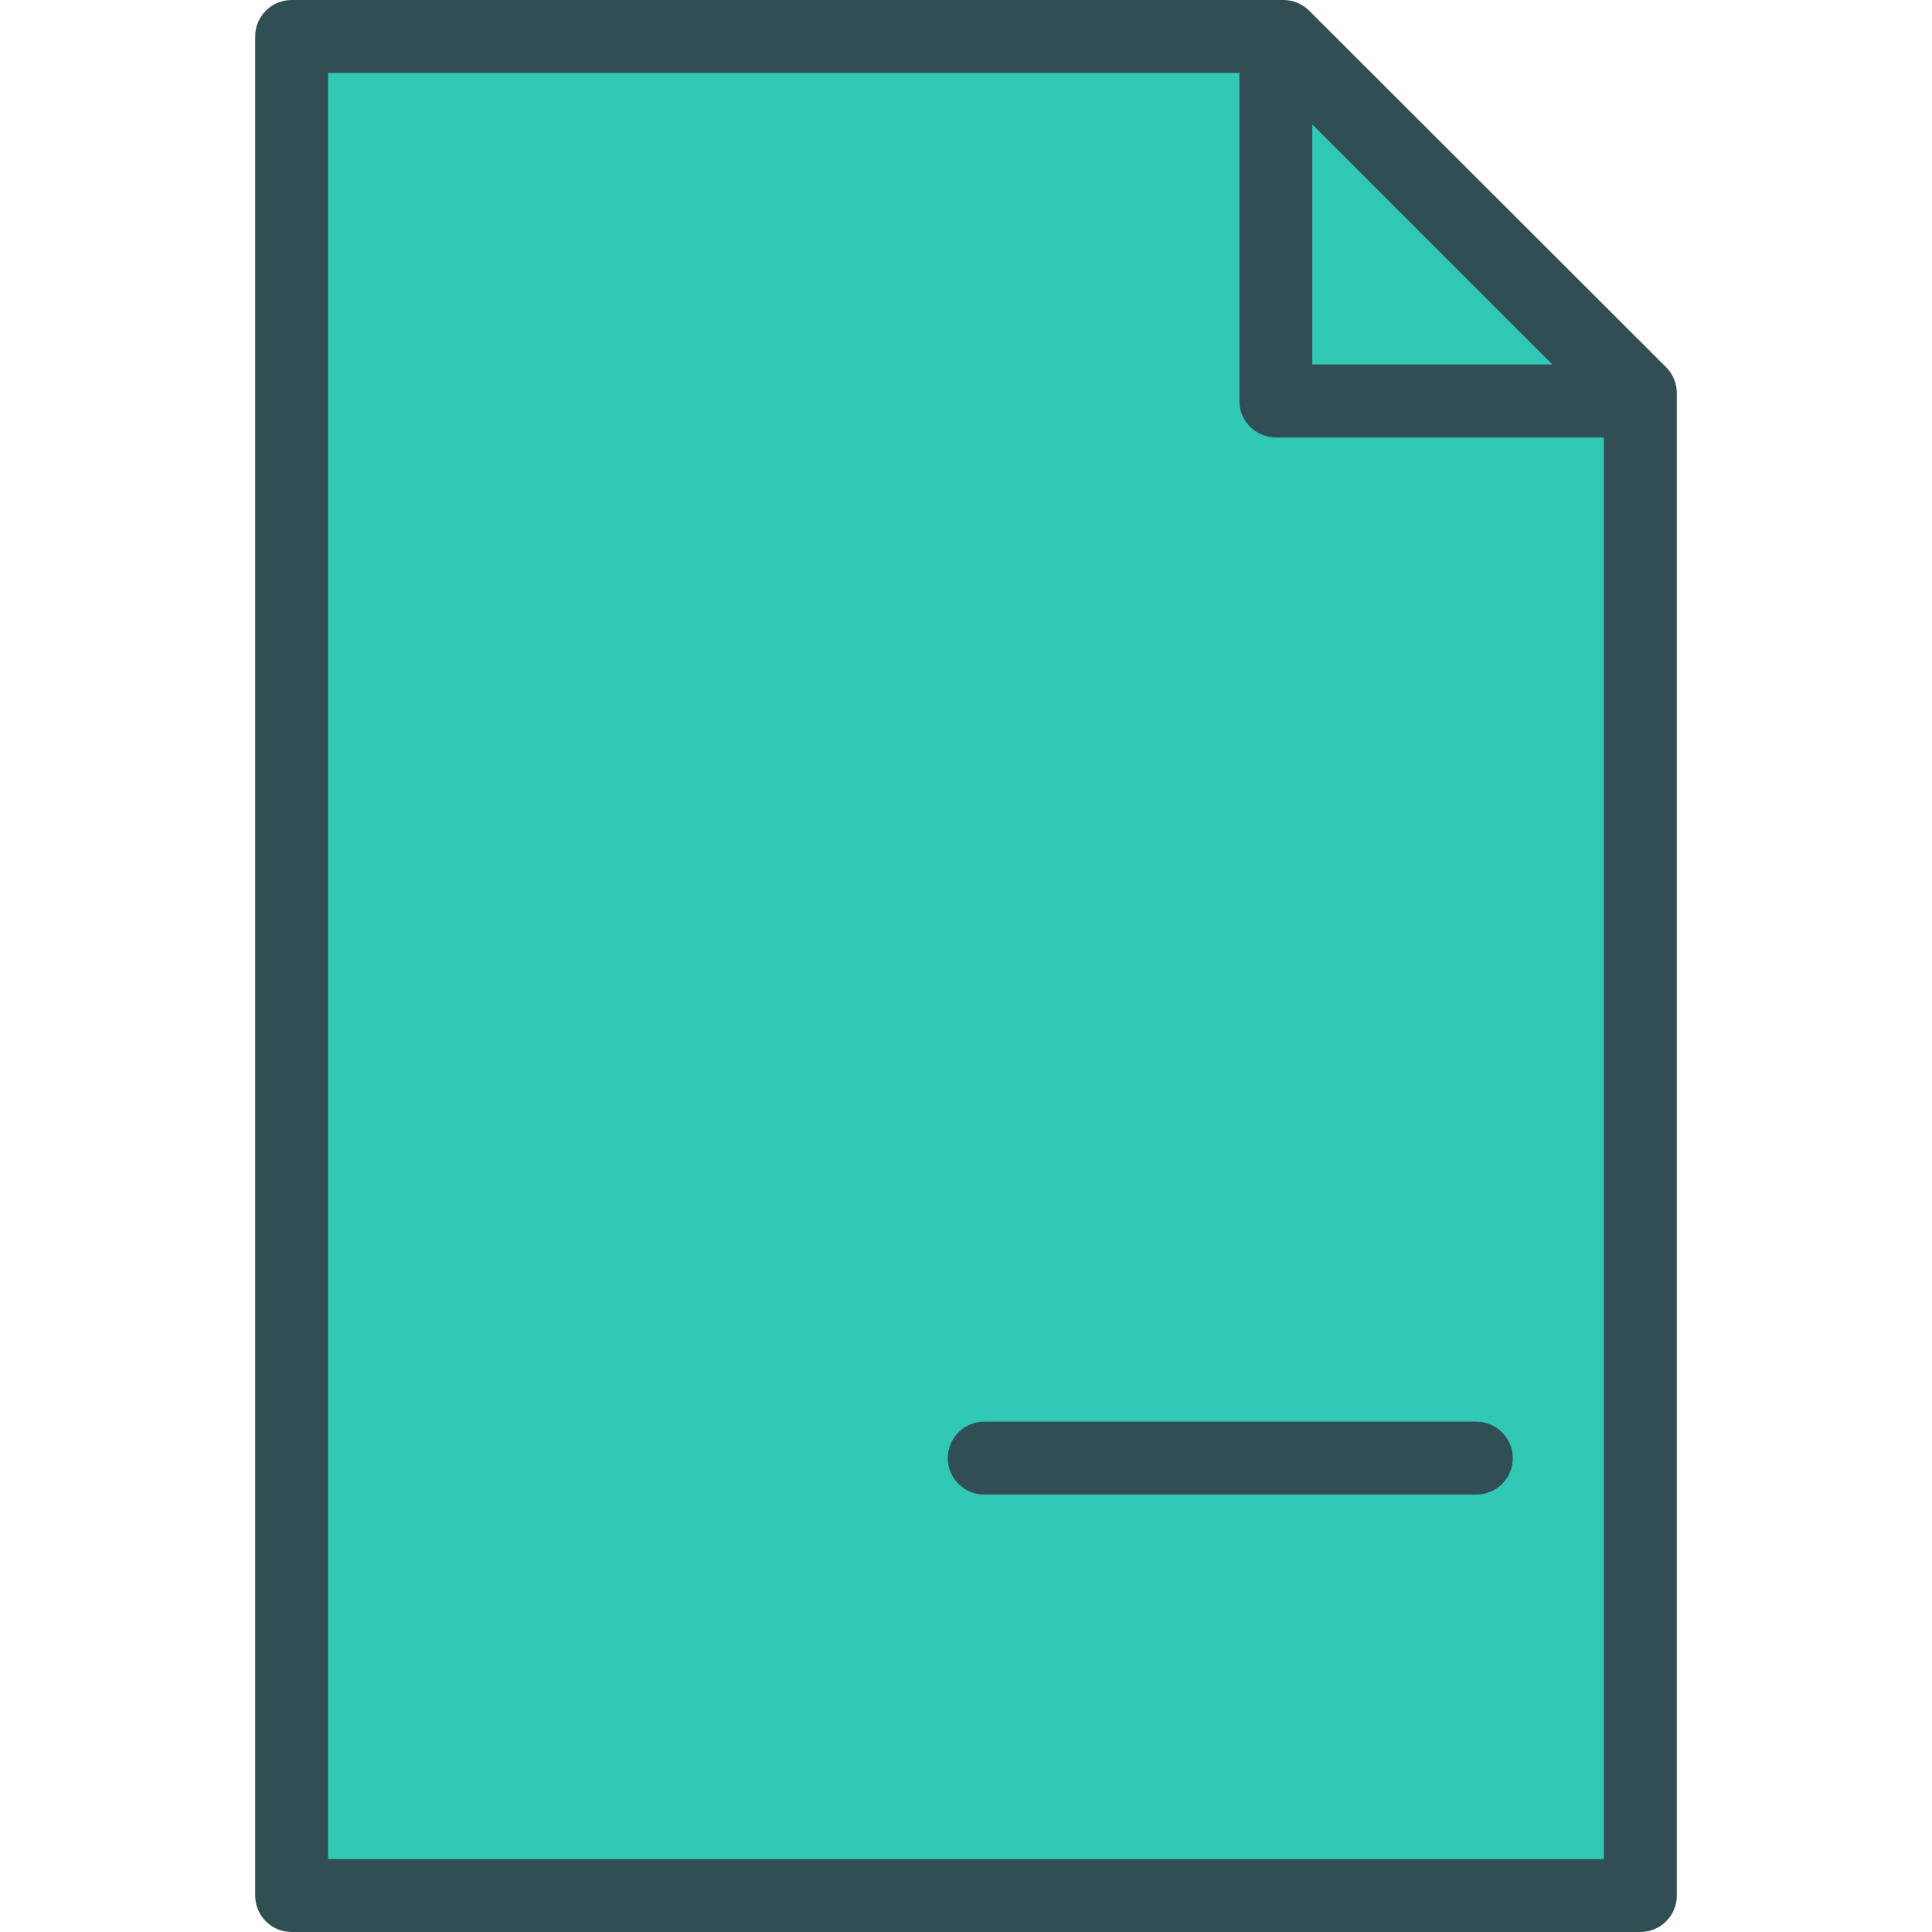
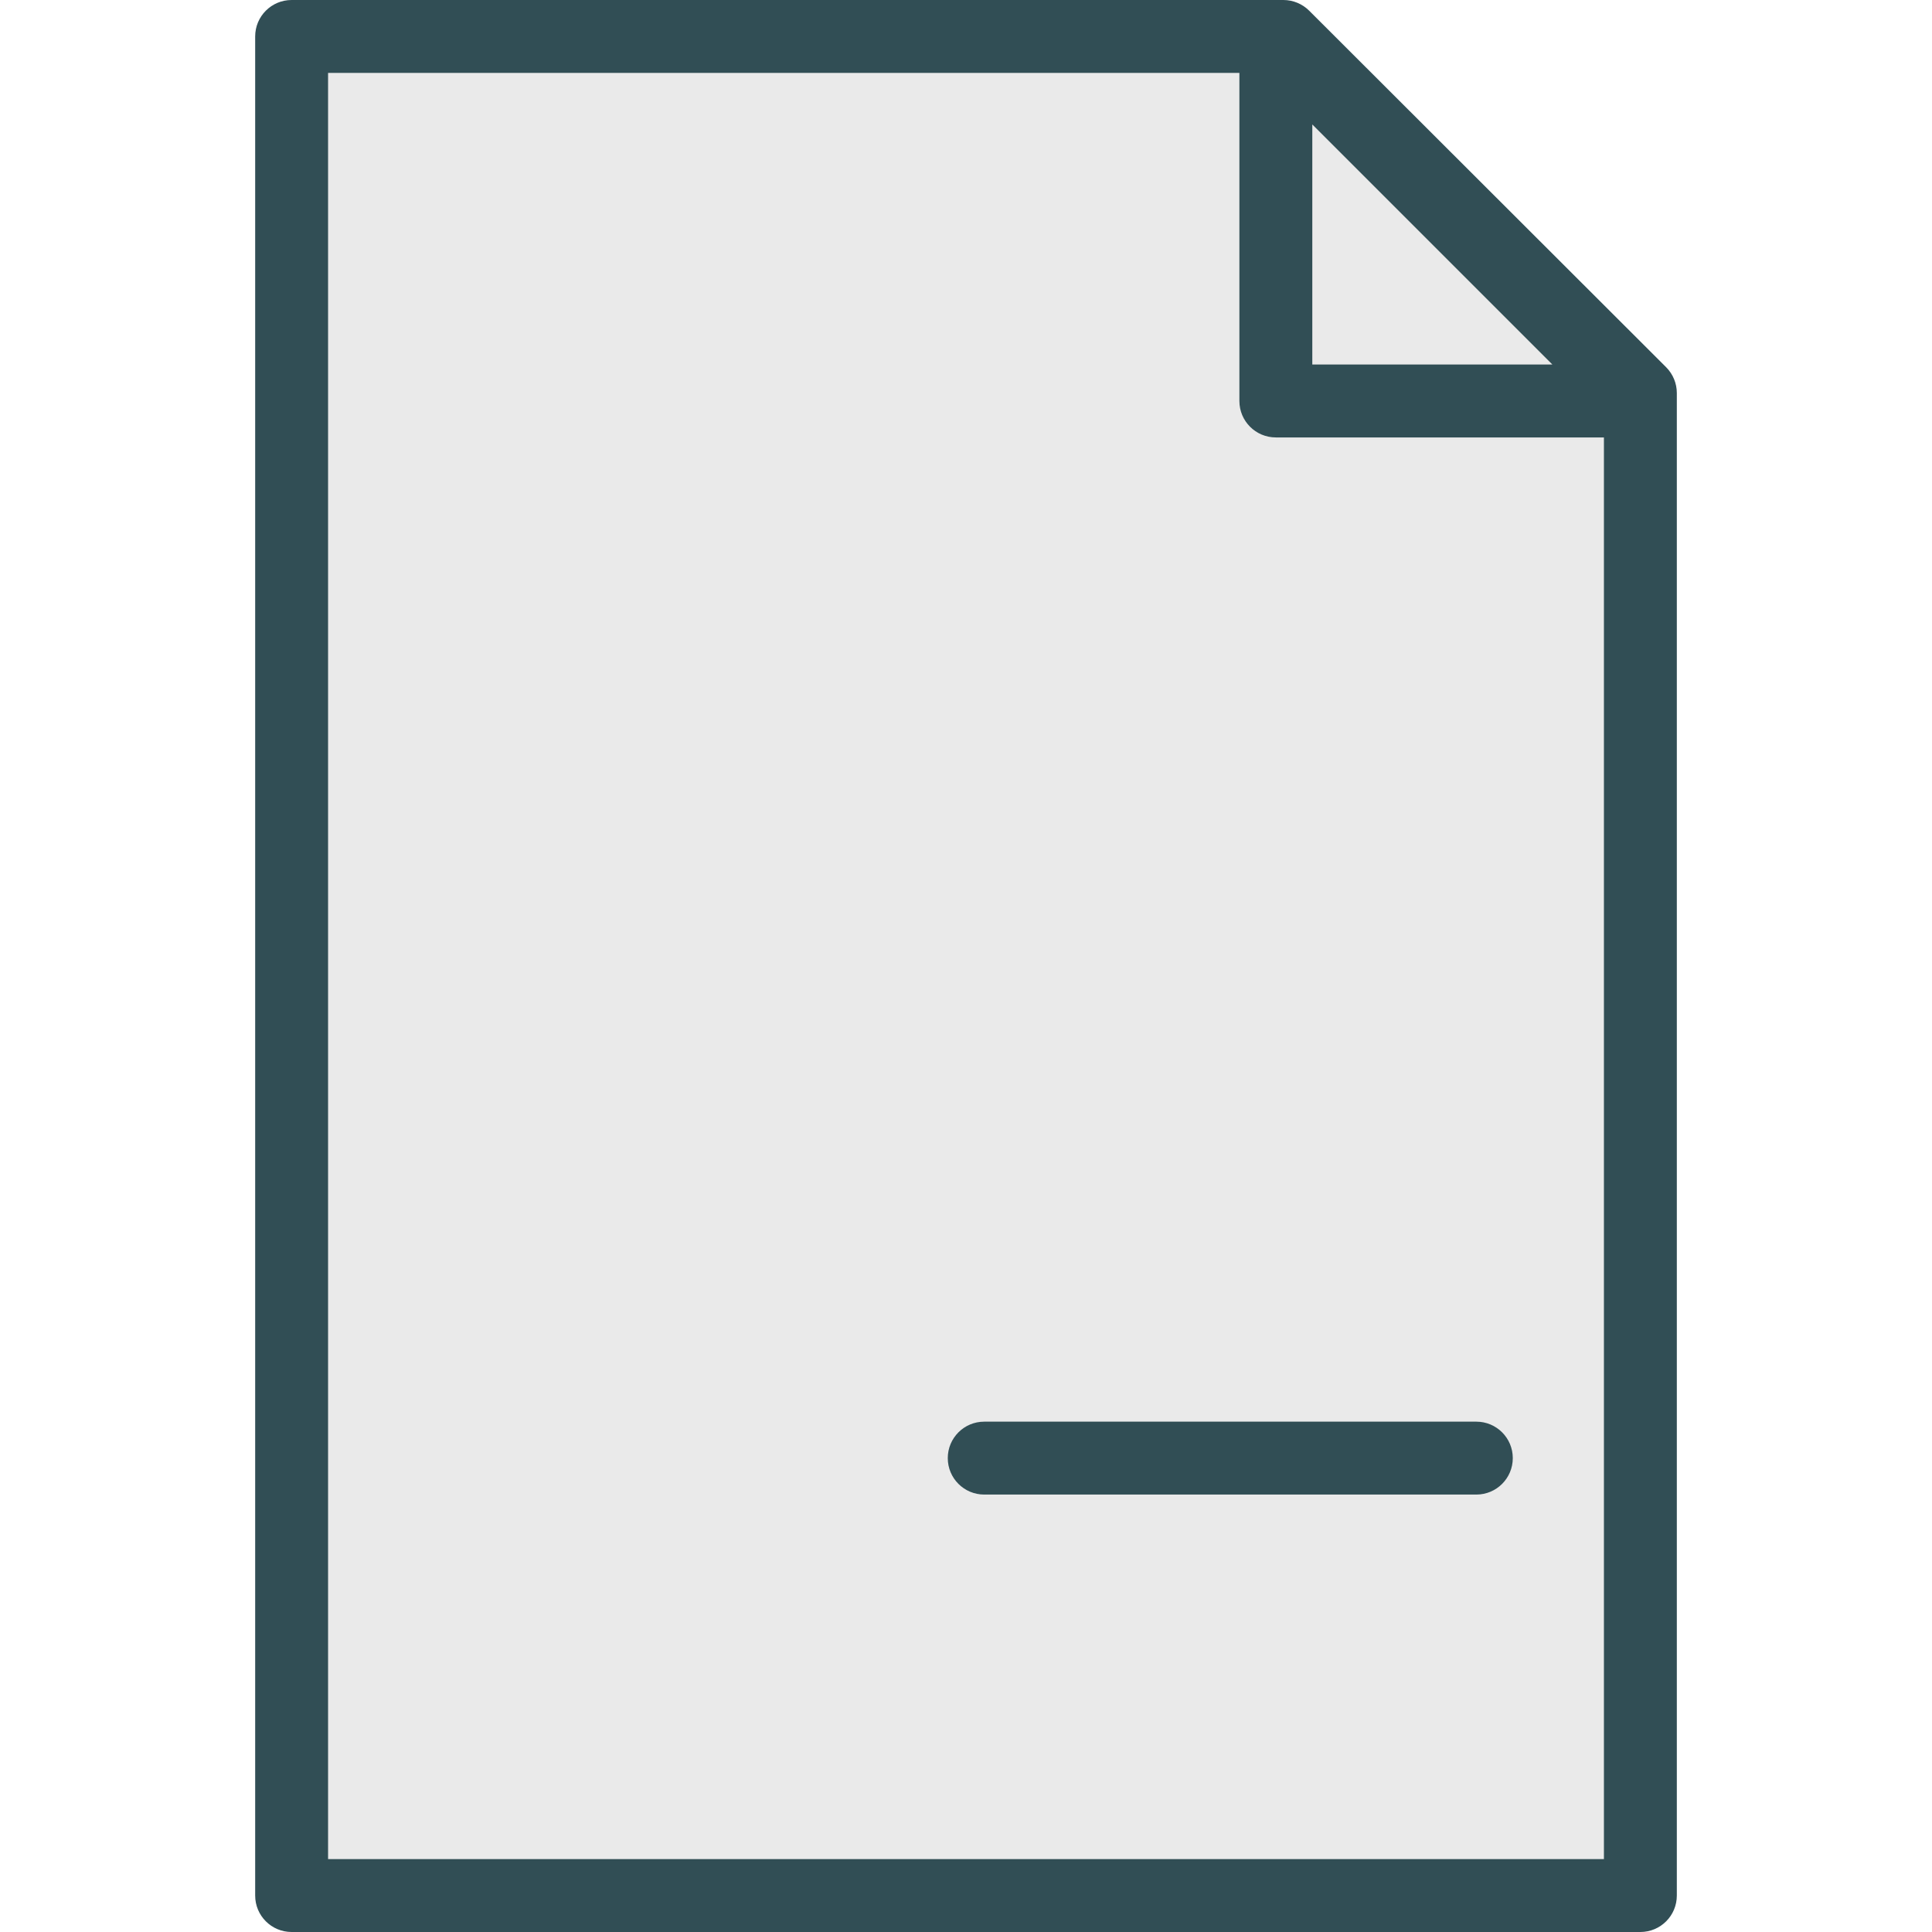
<svg xmlns="http://www.w3.org/2000/svg" version="1.1" id="Layer_1" x="0px" y="0px" viewBox="0 0 512 512" style="enable-background:new 0 0 512 512;" xml:space="preserve">
  <path style="fill:#314E55;" d="M441.547,97.321l-94.613-94.5C345.123,1.019,342.66,0,340.104,0H77.283c-5.34,0-9.66,4.321-9.66,9.66  V502.34c0,5.34,4.321,9.66,9.66,9.66h357.434c5.34,0,9.66-4.321,9.66-9.66V104.16C444.377,101.594,443.358,99.142,441.547,97.321z" />
  <g>
-     <polygon style="fill:#31C8B6;" points="411.396,96.604 347.774,96.604 347.774,32.981  " />
-     <path style="fill:#31C8B6;" d="M86.943,492.679V19.321h241.509v86.943c0,5.34,4.321,9.66,9.66,9.66h86.943v376.755H86.943z" />
+     <polygon style="fill:#EAEAEA;" points="411.396,96.604 347.774,96.604 347.774,32.981  " />
+     <path style="fill:#EAEAEA;" d="M86.943,492.679V19.321h241.509v86.943c0,5.34,4.321,9.66,9.66,9.66h86.943v376.755H86.943z" />
  </g>
  <path style="fill:#314E55;" d="M391.245,376.755H260.83c-5.34,0-9.66,4.321-9.66,9.66s4.321,9.66,9.66,9.66h130.415  c5.34,0,9.66-4.321,9.66-9.66S396.585,376.755,391.245,376.755z" />
  <g>
</g>
  <g>
</g>
  <g>
</g>
  <g>
</g>
  <g>
</g>
  <g>
</g>
  <g>
</g>
  <g>
</g>
  <g>
</g>
  <g>
</g>
  <g>
</g>
  <g>
</g>
  <g>
</g>
  <g>
</g>
  <g>
</g>
</svg>
